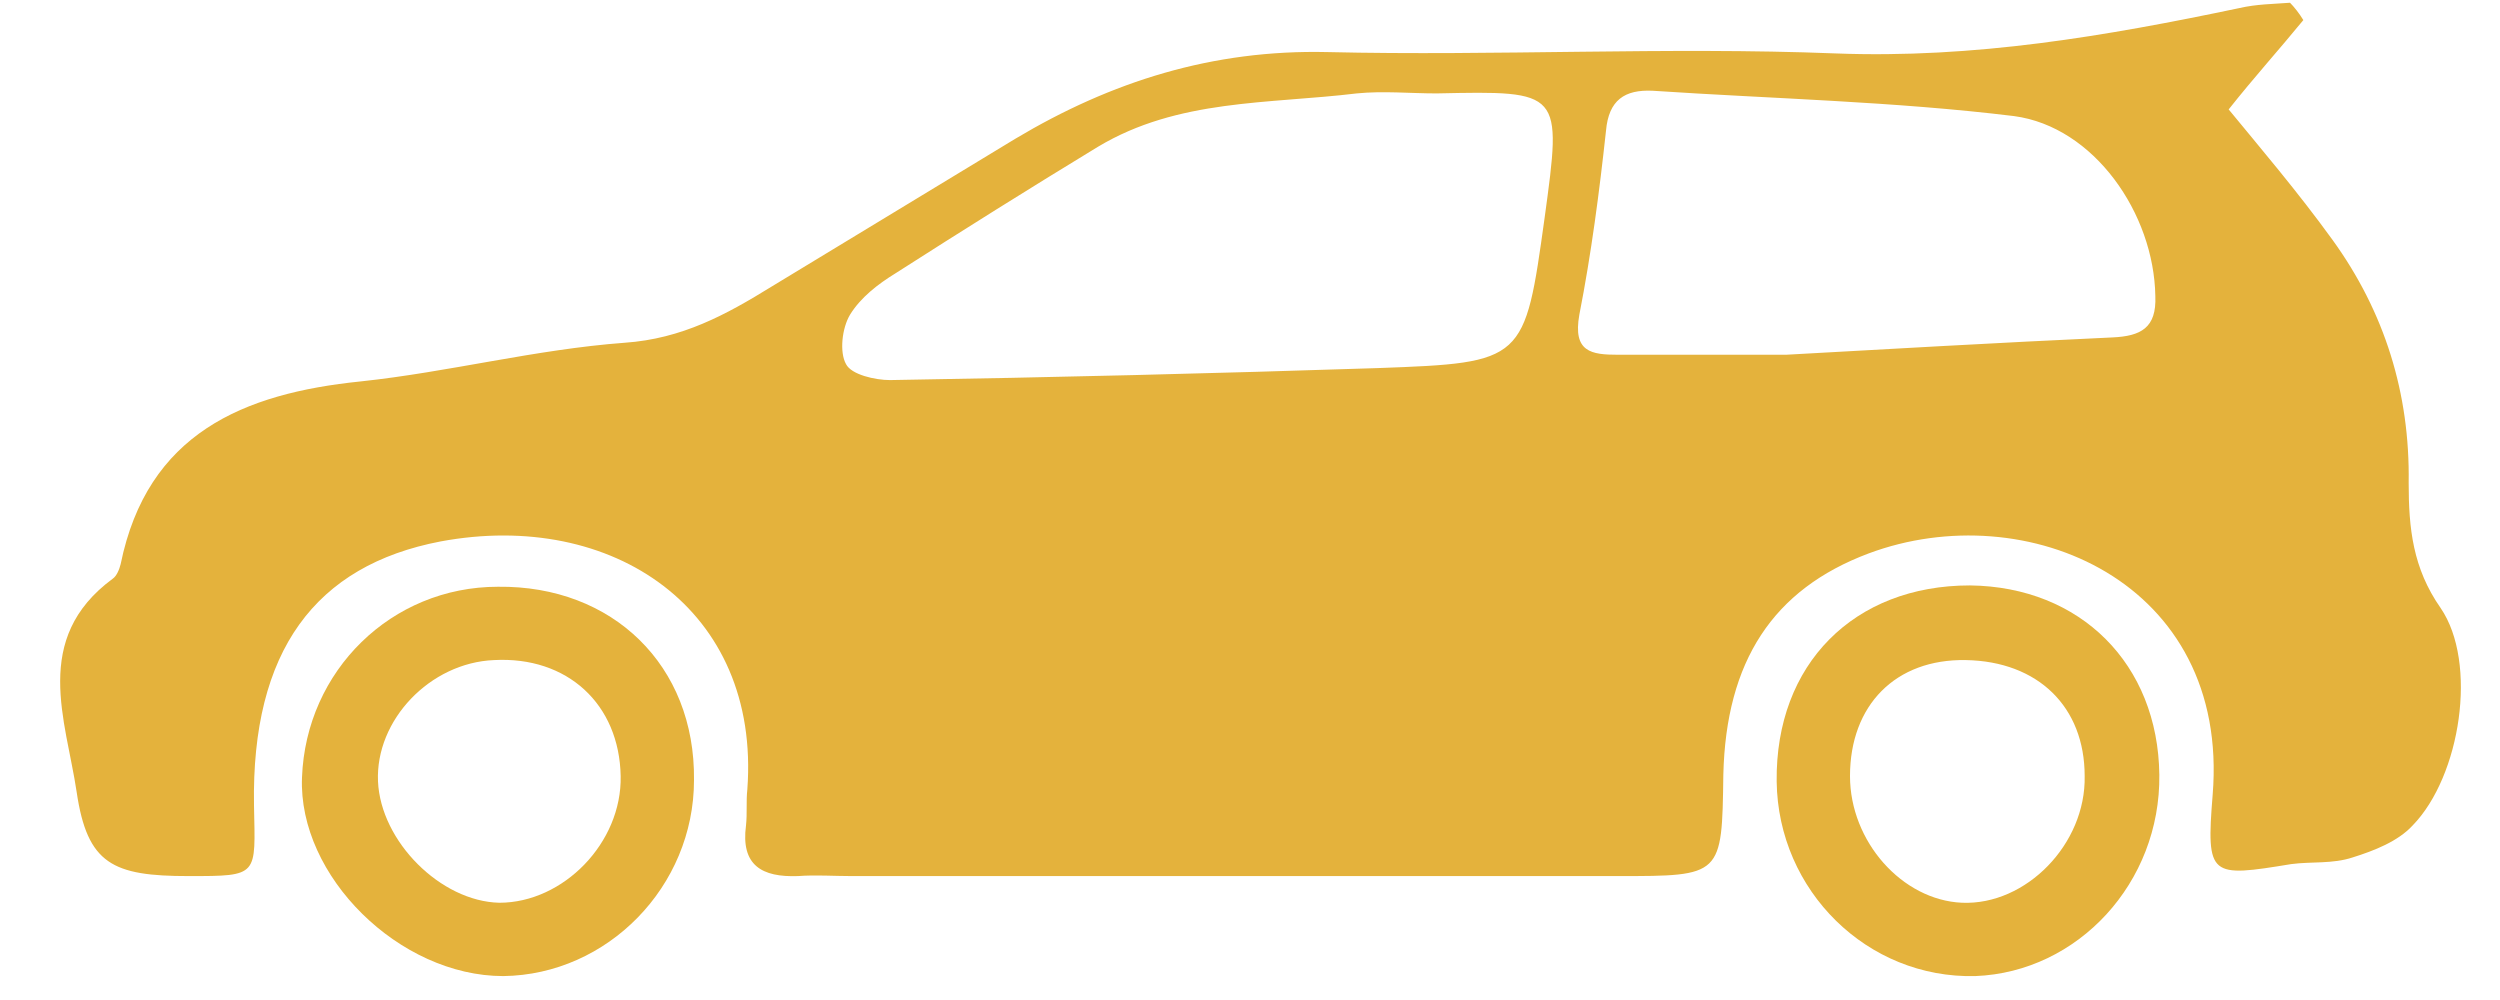
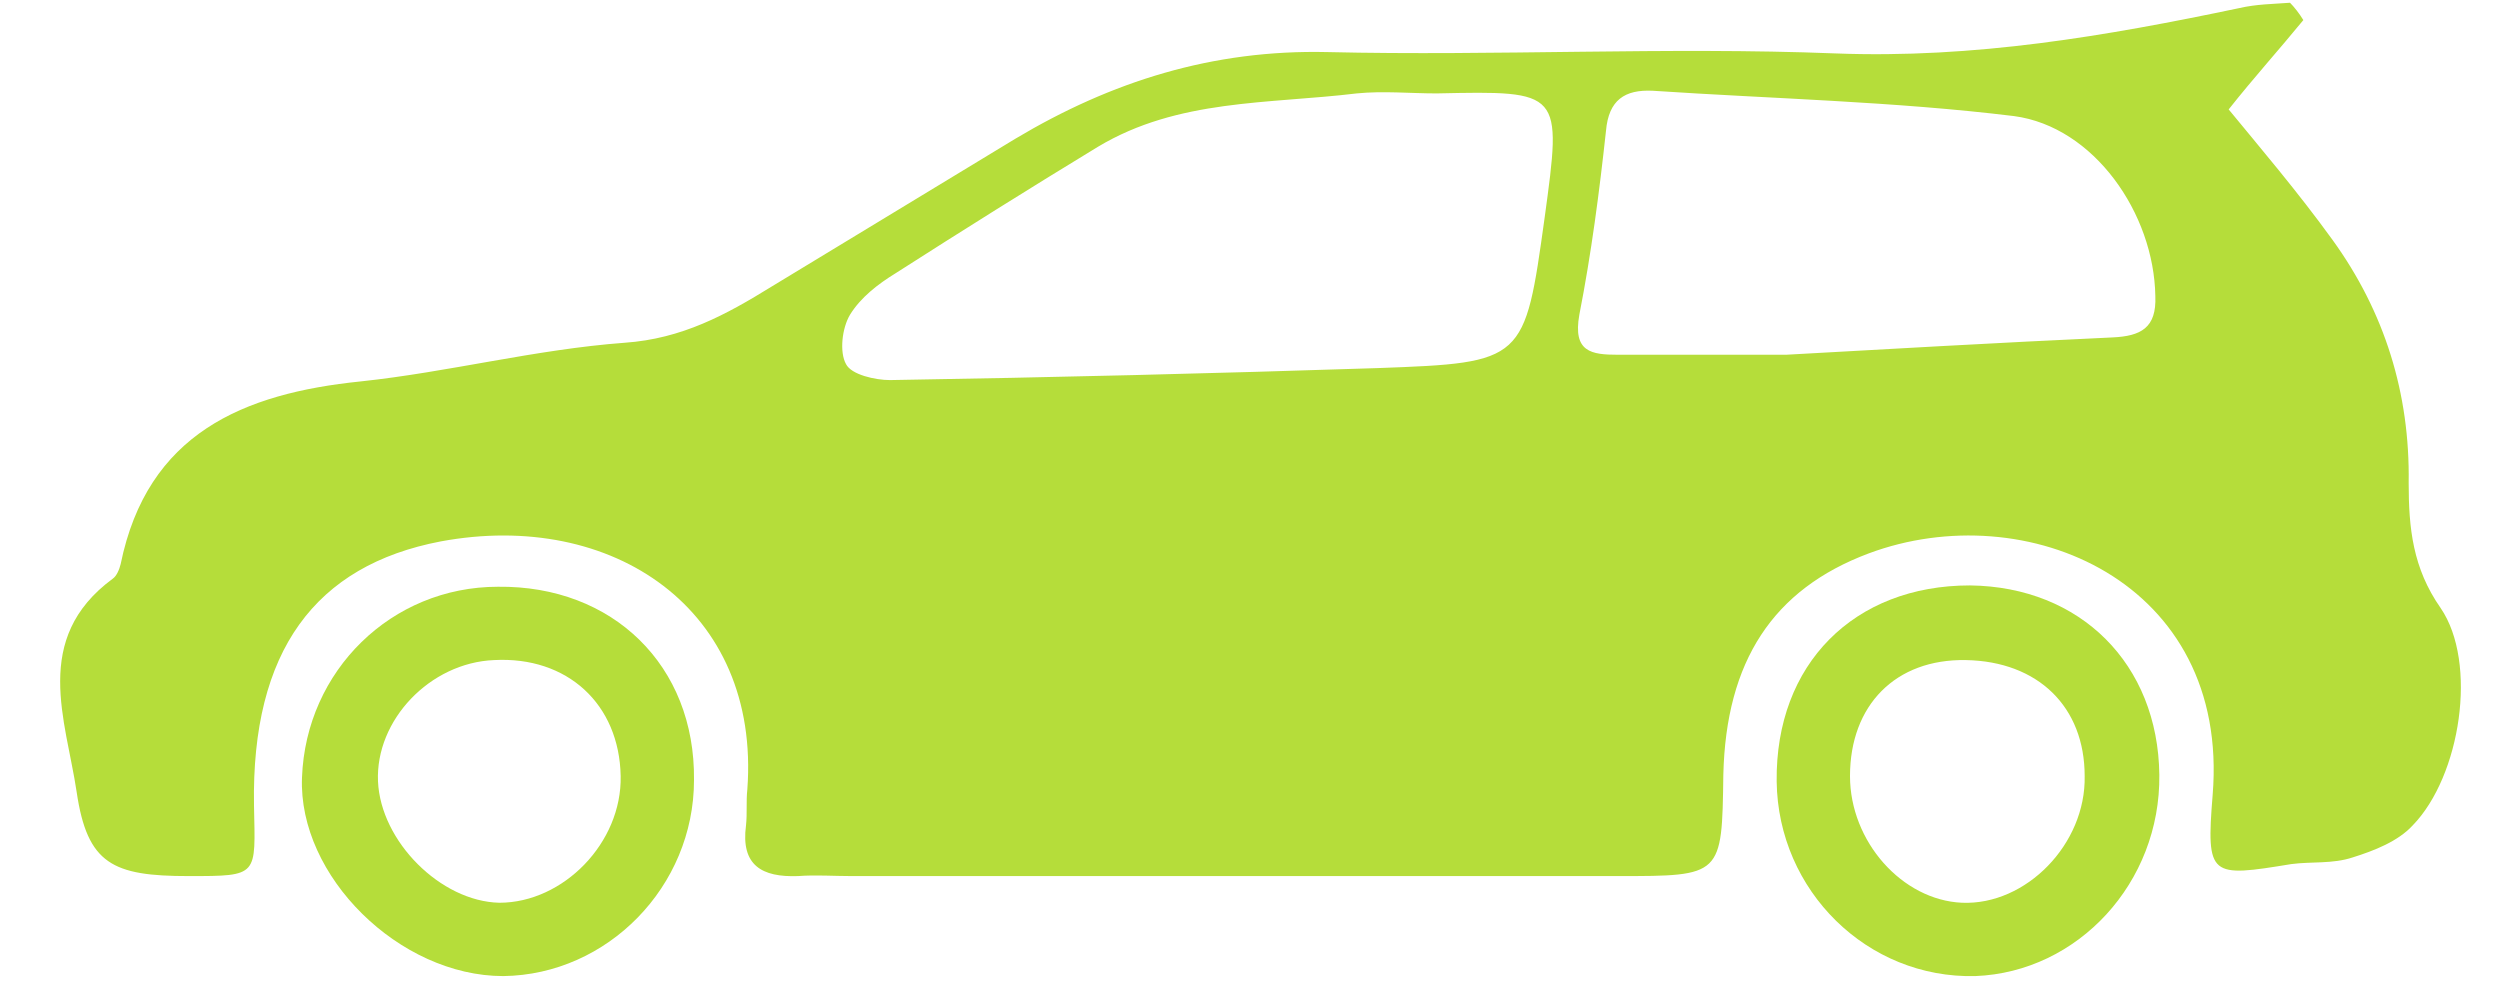
<svg xmlns="http://www.w3.org/2000/svg" width="30" height="12" viewBox="0 0 30 12" fill="none">
-   <path d="M27.64 0.241C27.352 0.593 27.048 0.929 26.744 1.313C27.112 1.761 27.576 2.305 27.992 2.881C28.616 3.745 28.92 4.721 28.904 5.793C28.904 6.337 28.952 6.817 29.288 7.297C29.736 7.953 29.528 9.313 28.952 9.905C28.776 10.097 28.488 10.209 28.232 10.289C27.992 10.369 27.736 10.337 27.496 10.369C26.52 10.529 26.472 10.529 26.552 9.537C26.76 6.977 24.312 5.937 22.424 6.641C21.272 7.073 20.712 7.937 20.68 9.297C20.664 10.513 20.664 10.513 19.416 10.513C16.344 10.513 13.288 10.513 10.216 10.513C10.008 10.513 9.784 10.497 9.576 10.513C9.144 10.529 8.888 10.385 8.952 9.905C8.968 9.761 8.952 9.617 8.968 9.473C9.128 7.313 7.352 6.113 5.288 6.497C3.784 6.785 3.016 7.809 3.048 9.665C3.064 10.513 3.112 10.513 2.264 10.513C1.352 10.513 1.048 10.369 0.92 9.505C0.792 8.641 0.376 7.665 1.352 6.945C1.4 6.913 1.432 6.833 1.448 6.769C1.768 5.201 2.92 4.721 4.328 4.577C5.384 4.465 6.424 4.193 7.496 4.113C8.184 4.065 8.712 3.777 9.256 3.441C10.232 2.849 11.208 2.257 12.184 1.665C13.336 0.977 14.552 0.593 15.928 0.625C17.96 0.673 19.992 0.561 22.024 0.641C23.688 0.705 25.272 0.433 26.872 0.097C27.08 0.049 27.272 0.049 27.48 0.033C27.528 0.081 27.592 0.161 27.64 0.241ZM17.24 1.121C16.92 1.121 16.6 1.089 16.28 1.121C15.224 1.249 14.136 1.185 13.176 1.761C12.36 2.257 11.544 2.769 10.744 3.281C10.536 3.409 10.328 3.569 10.2 3.777C10.104 3.937 10.072 4.225 10.152 4.369C10.216 4.497 10.504 4.561 10.68 4.561C12.632 4.529 14.584 4.481 16.536 4.417C18.296 4.353 18.296 4.337 18.536 2.609C18.744 1.089 18.744 1.089 17.24 1.121ZM21.432 4.257C22.584 4.193 23.96 4.113 25.352 4.049C25.688 4.033 25.88 3.937 25.864 3.553C25.848 2.561 25.128 1.521 24.168 1.393C22.728 1.217 21.272 1.185 19.832 1.089C19.496 1.073 19.304 1.201 19.272 1.569C19.192 2.305 19.096 3.041 18.952 3.777C18.872 4.225 19.096 4.257 19.416 4.257C19.992 4.257 20.6 4.257 21.432 4.257Z" fill="#e4b23c" />
-   <path d="M8.328 9.361C8.328 10.641 7.288 11.697 6.04 11.713C4.792 11.713 3.576 10.513 3.624 9.329C3.672 8.049 4.696 7.041 5.976 7.041C7.352 7.025 8.344 7.985 8.328 9.361ZM7.448 9.313C7.432 8.449 6.808 7.873 5.928 7.921C5.16 7.953 4.504 8.641 4.536 9.377C4.568 10.097 5.288 10.817 5.992 10.833C6.76 10.833 7.464 10.113 7.448 9.313Z" fill="#e4b23c" />
-   <path d="M25.912 9.297C25.928 10.593 24.936 11.665 23.704 11.713C22.408 11.745 21.336 10.689 21.32 9.377C21.304 7.969 22.248 7.025 23.64 7.025C24.968 7.041 25.896 7.969 25.912 9.297ZM25.016 9.313C25.016 8.481 24.456 7.937 23.592 7.921C22.744 7.905 22.2 8.465 22.2 9.313C22.2 10.097 22.824 10.801 23.544 10.833C24.312 10.865 25.032 10.129 25.016 9.313Z" fill="#e4b23c" />
+   <path d="M27.64 0.241C27.352 0.593 27.048 0.929 26.744 1.313C27.112 1.761 27.576 2.305 27.992 2.881C28.616 3.745 28.92 4.721 28.904 5.793C28.904 6.337 28.952 6.817 29.288 7.297C29.736 7.953 29.528 9.313 28.952 9.905C28.776 10.097 28.488 10.209 28.232 10.289C27.992 10.369 27.736 10.337 27.496 10.369C26.52 10.529 26.472 10.529 26.552 9.537C26.76 6.977 24.312 5.937 22.424 6.641C21.272 7.073 20.712 7.937 20.68 9.297C20.664 10.513 20.664 10.513 19.416 10.513C16.344 10.513 13.288 10.513 10.216 10.513C10.008 10.513 9.784 10.497 9.576 10.513C9.144 10.529 8.888 10.385 8.952 9.905C8.968 9.761 8.952 9.617 8.968 9.473C9.128 7.313 7.352 6.113 5.288 6.497C3.784 6.785 3.016 7.809 3.048 9.665C3.064 10.513 3.112 10.513 2.264 10.513C1.352 10.513 1.048 10.369 0.92 9.505C0.792 8.641 0.376 7.665 1.352 6.945C1.4 6.913 1.432 6.833 1.448 6.769C1.768 5.201 2.92 4.721 4.328 4.577C5.384 4.465 6.424 4.193 7.496 4.113C8.184 4.065 8.712 3.777 9.256 3.441C10.232 2.849 11.208 2.257 12.184 1.665C13.336 0.977 14.552 0.593 15.928 0.625C17.96 0.673 19.992 0.561 22.024 0.641C23.688 0.705 25.272 0.433 26.872 0.097C27.08 0.049 27.272 0.049 27.48 0.033C27.528 0.081 27.592 0.161 27.64 0.241ZM17.24 1.121C16.92 1.121 16.6 1.089 16.28 1.121C15.224 1.249 14.136 1.185 13.176 1.761C12.36 2.257 11.544 2.769 10.744 3.281C10.536 3.409 10.328 3.569 10.2 3.777C10.104 3.937 10.072 4.225 10.152 4.369C10.216 4.497 10.504 4.561 10.68 4.561C12.632 4.529 14.584 4.481 16.536 4.417C18.296 4.353 18.296 4.337 18.536 2.609C18.744 1.089 18.744 1.089 17.24 1.121ZM21.432 4.257C22.584 4.193 23.96 4.113 25.352 4.049C25.688 4.033 25.88 3.937 25.864 3.553C25.848 2.561 25.128 1.521 24.168 1.393C22.728 1.217 21.272 1.185 19.832 1.089C19.496 1.073 19.304 1.201 19.272 1.569C19.192 2.305 19.096 3.041 18.952 3.777C18.872 4.225 19.096 4.257 19.416 4.257C19.992 4.257 20.6 4.257 21.432 4.257Z" fill="#B5DD3A" />
+   <path d="M8.328 9.361C8.328 10.641 7.288 11.697 6.04 11.713C4.792 11.713 3.576 10.513 3.624 9.329C3.672 8.049 4.696 7.041 5.976 7.041C7.352 7.025 8.344 7.985 8.328 9.361ZM7.448 9.313C7.432 8.449 6.808 7.873 5.928 7.921C5.16 7.953 4.504 8.641 4.536 9.377C4.568 10.097 5.288 10.817 5.992 10.833C6.76 10.833 7.464 10.113 7.448 9.313Z" fill="#B5DD3A" />
+   <path d="M25.912 9.297C25.928 10.593 24.936 11.665 23.704 11.713C22.408 11.745 21.336 10.689 21.32 9.377C21.304 7.969 22.248 7.025 23.64 7.025C24.968 7.041 25.896 7.969 25.912 9.297ZM25.016 9.313C25.016 8.481 24.456 7.937 23.592 7.921C22.744 7.905 22.2 8.465 22.2 9.313C22.2 10.097 22.824 10.801 23.544 10.833C24.312 10.865 25.032 10.129 25.016 9.313Z" fill="#B5DD3A" />
</svg>
